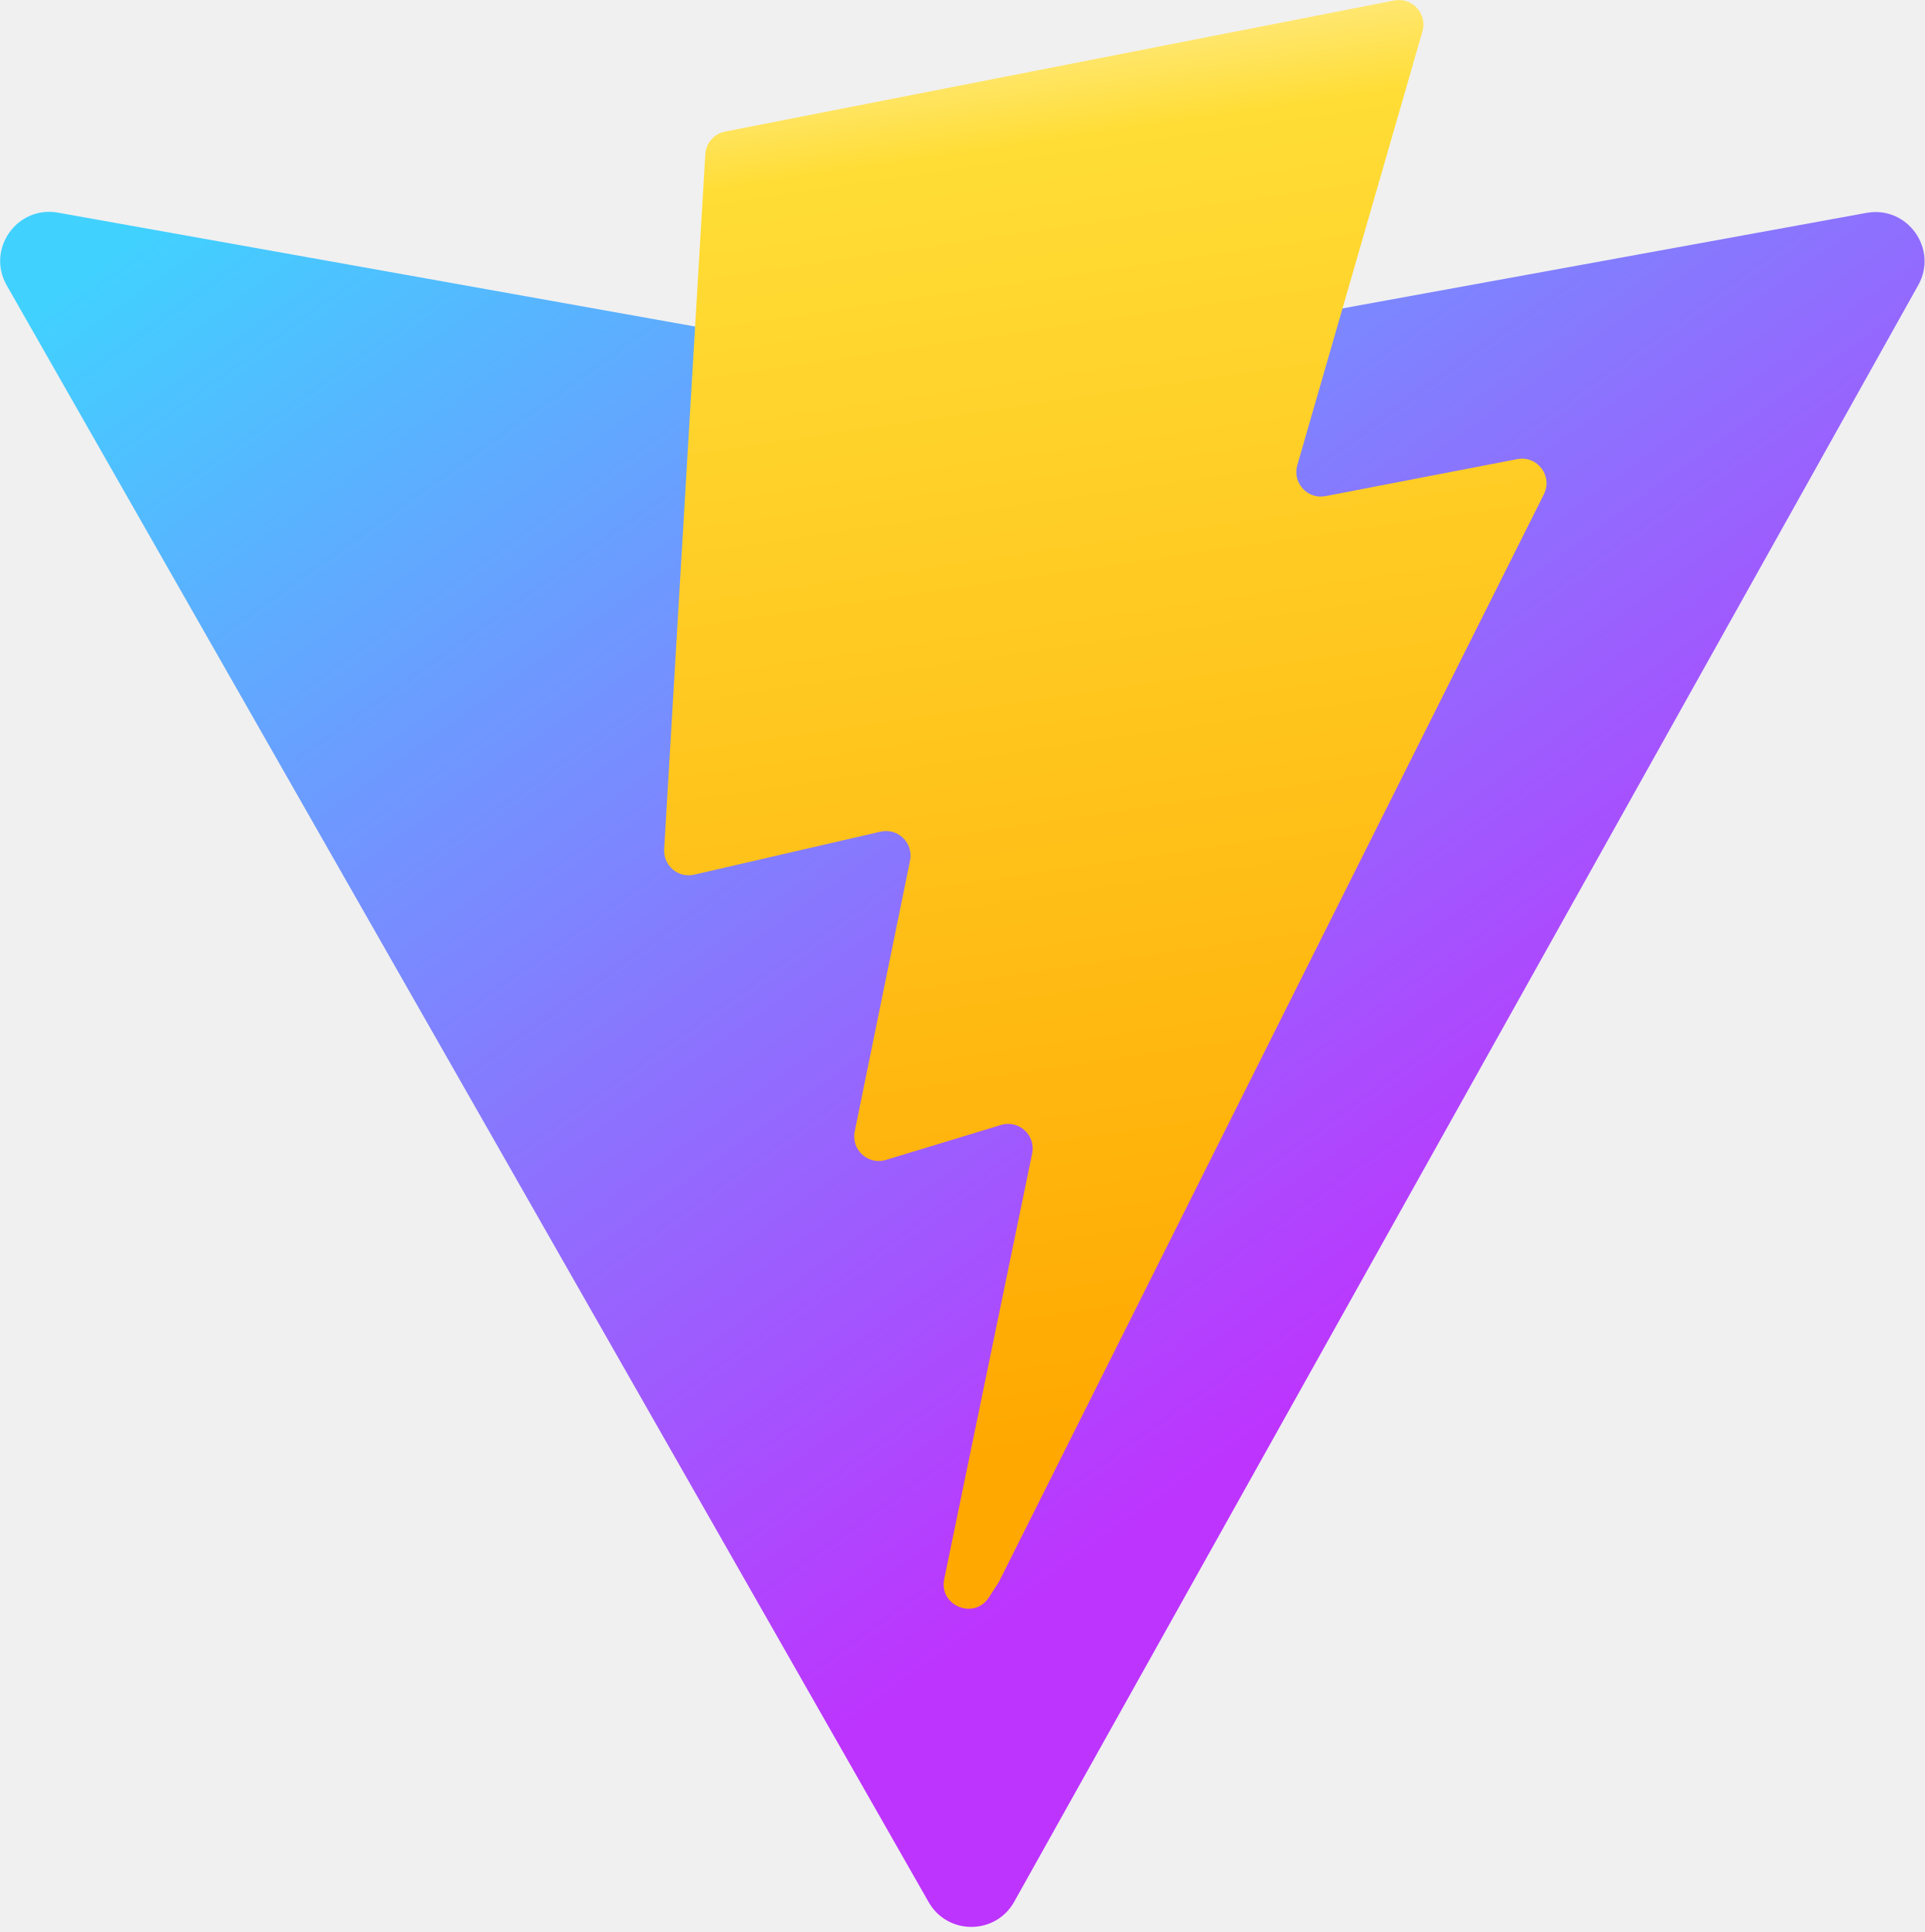
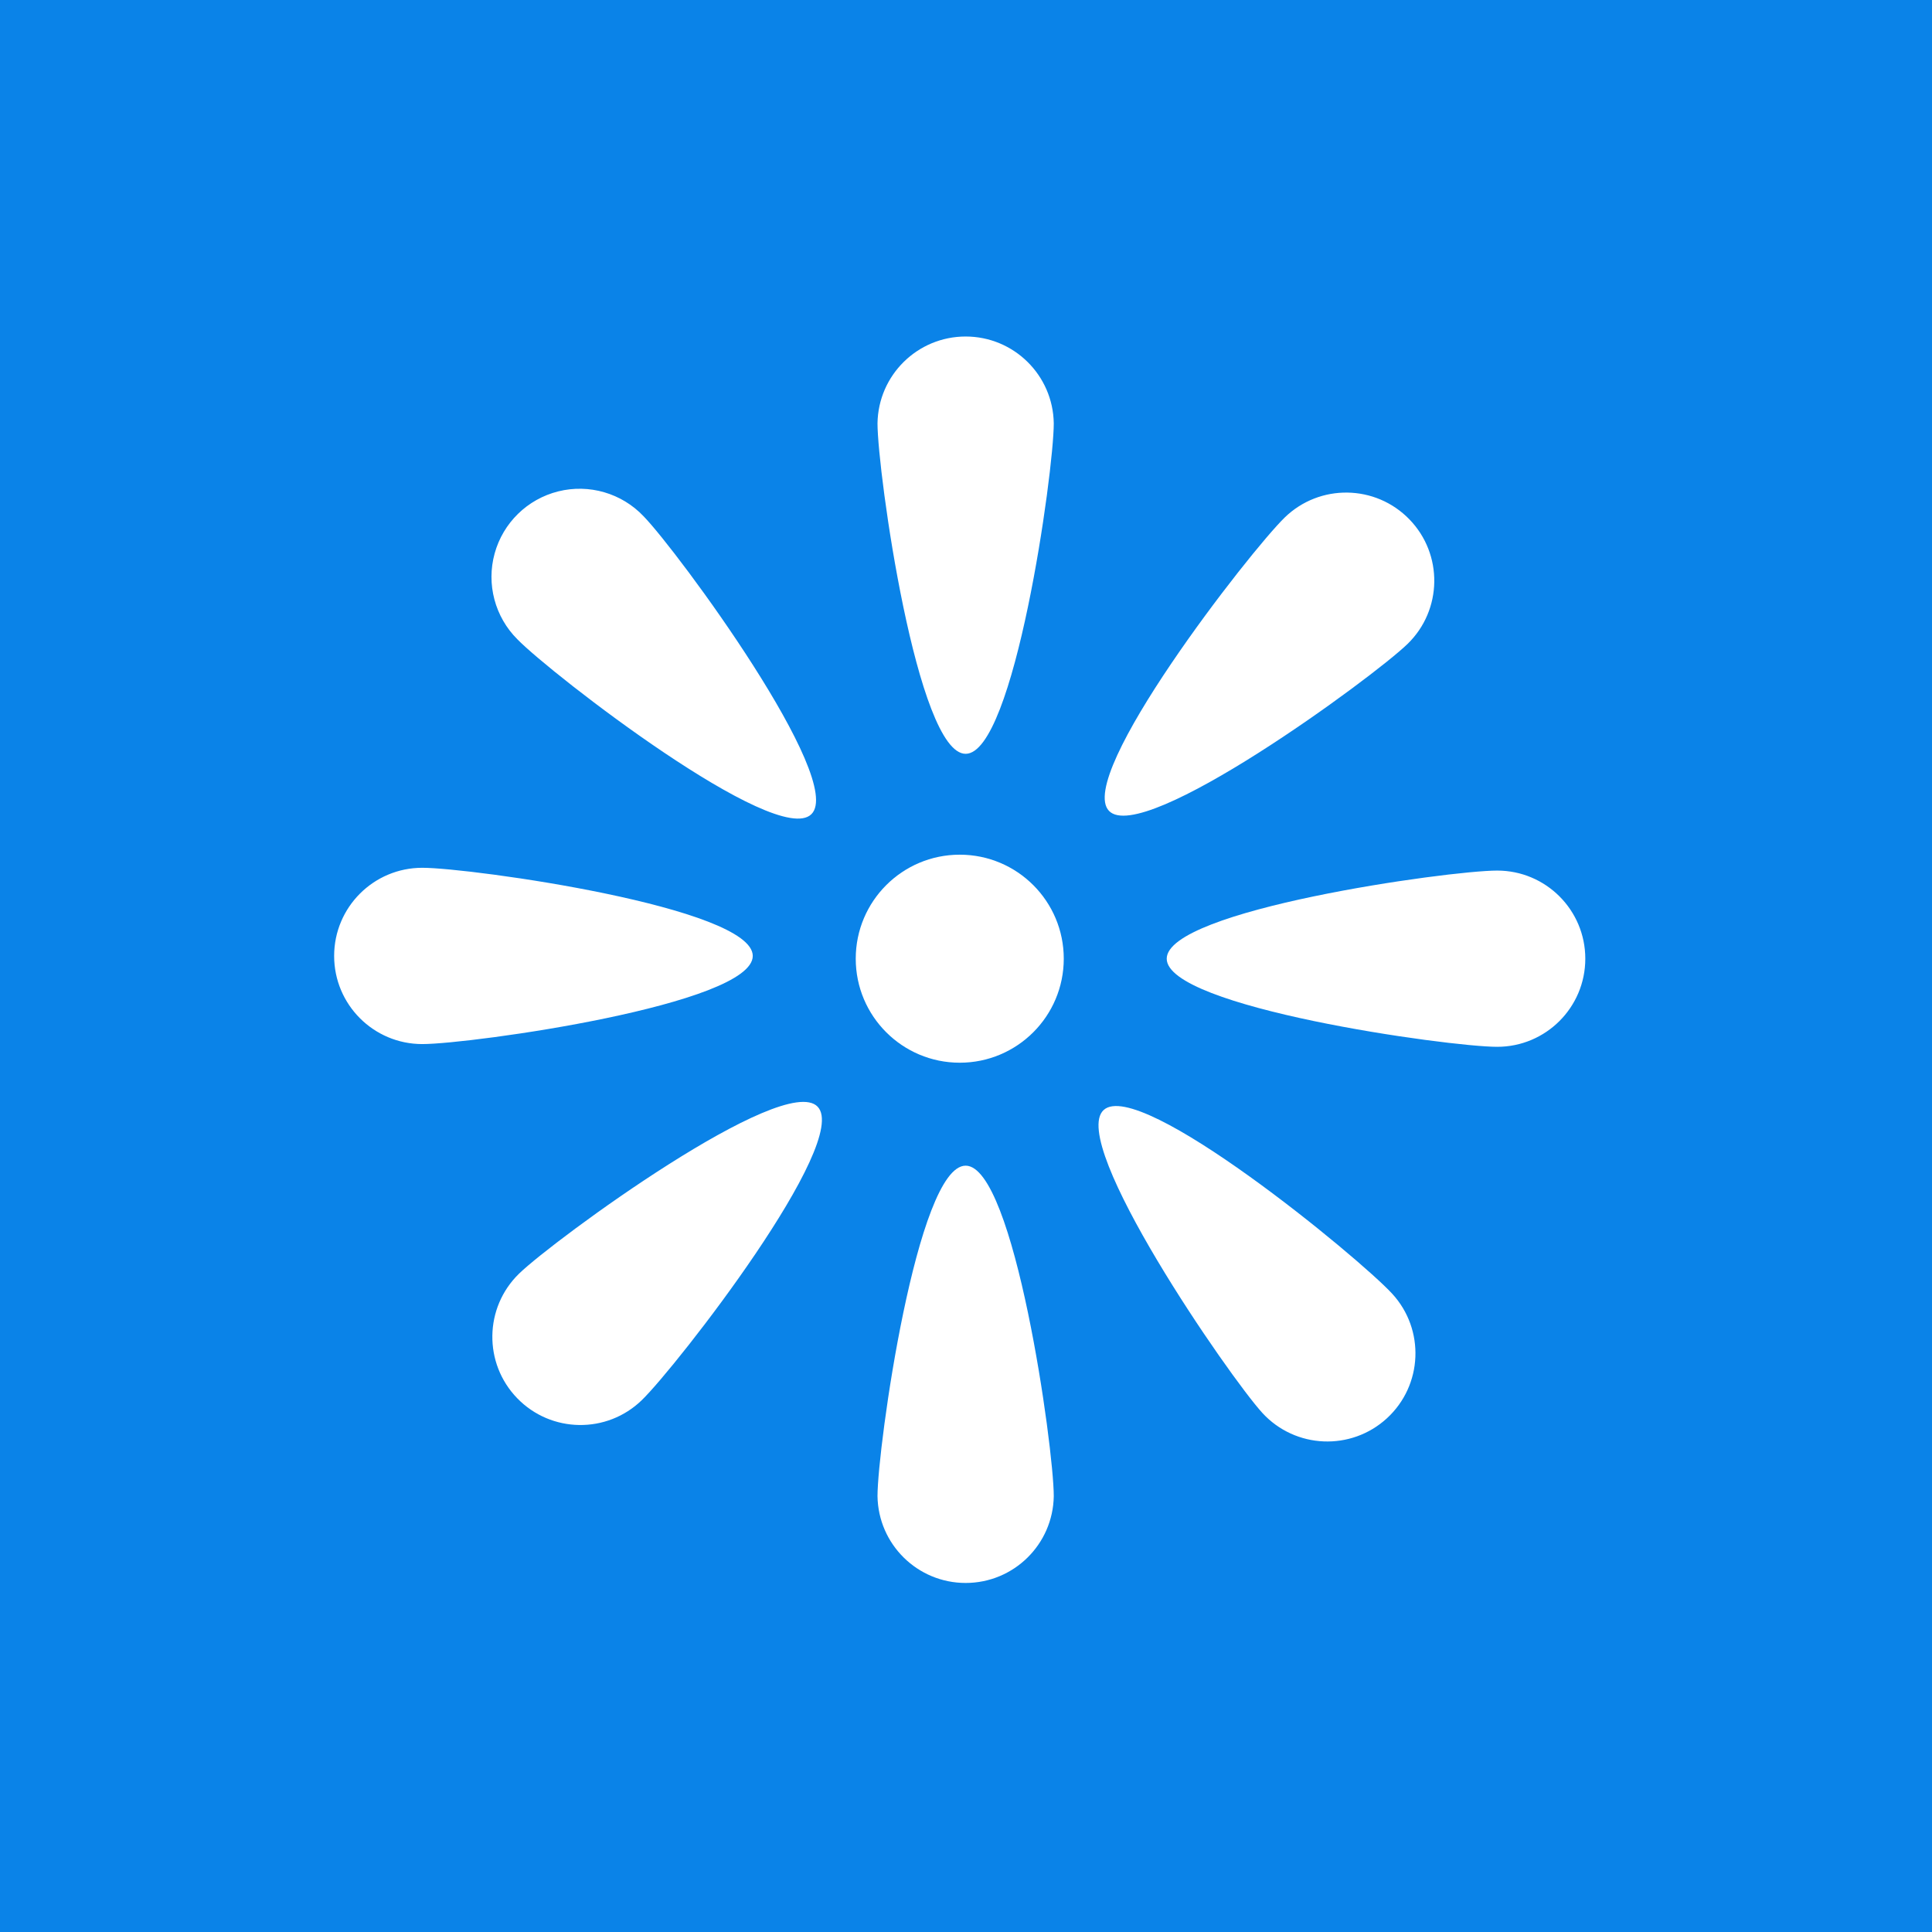
- <svg xmlns="http://www.w3.org/2000/svg" aria-hidden="true" role="img" class="iconify iconify--logos" width="31.88" height="32" preserveAspectRatio="xMidYMid meet" viewBox="0 0 256 257">
-   <defs>
-     <linearGradient id="IconifyId1813088fe1fbc01fb466" x1="-.828%" x2="57.636%" y1="7.652%" y2="78.411%">
-       <stop offset="0%" stop-color="#41D1FF" />
-       <stop offset="100%" stop-color="#BD34FE" />
-     </linearGradient>
-     <linearGradient id="IconifyId1813088fe1fbc01fb467" x1="43.376%" x2="50.316%" y1="2.242%" y2="89.03%">
-       <stop offset="0%" stop-color="#FFEA83" />
-       <stop offset="8.333%" stop-color="#FFDD35" />
-       <stop offset="100%" stop-color="#FFA800" />
-     </linearGradient>
-   </defs>
-   <path fill="url(#IconifyId1813088fe1fbc01fb466)" d="M255.153 37.938L134.897 252.976c-2.483 4.44-8.862 4.466-11.382.048L.875 37.958c-2.746-4.814 1.371-10.646 6.827-9.67l120.385 21.517a6.537 6.537 0 0 0 2.322-.004l117.867-21.483c5.438-.991 9.574 4.796 6.877 9.62Z" />
-   <path fill="url(#IconifyId1813088fe1fbc01fb467)" d="M185.432.063L96.44 17.501a3.268 3.268 0 0 0-2.634 3.014l-5.474 92.456a3.268 3.268 0 0 0 3.997 3.378l24.777-5.718c2.318-.535 4.413 1.507 3.936 3.838l-7.361 36.047c-.495 2.426 1.782 4.5 4.151 3.78l15.304-4.649c2.372-.72 4.652 1.36 4.15 3.788l-11.698 56.621c-.732 3.542 3.979 5.473 5.943 2.437l1.313-2.028l72.516-144.72c1.215-2.423-.88-5.186-3.54-4.672l-25.505 4.922c-2.396.462-4.435-1.77-3.759-4.114l16.646-57.705c.677-2.35-1.37-4.583-3.769-4.113Z" />
+ <svg xmlns="http://www.w3.org/2000/svg" version="1.1" width="1500" height="1500" viewBox="0 0 1500 1500">
+   <rect width="1500" height="1500" x="0" y="0" id="background" stroke="transparent" fill="#0a83e8" />
+   <svg xml:space="preserve" width="1000" height="1000" data-version="2" data-id="lg_HLuHdoqt7wyE1lvfoS" viewBox="0 0 635 634" x="250" y="250">
+     <rect width="100%" height="100%" fill="transparent" />
+     <circle r="8.31" fill="#fff" transform="translate(314.42 313.4)scale(6.1709)" />
+     <path fill="#fff" d="M360.77 49.451c0 23.999-19.45 162.937-43.449 162.937-23.992 0-43.45-138.944-43.45-162.937a43.455 43.455 0 0 1 86.9 0m-86.9 528.92c0-23.998 19.458-162.93 43.45-162.93 23.999 0 43.45 138.938 43.45 162.93a43.455 43.455 0 0 1-86.9 0m261.32-420.151c-17.223 16.704-130.465 99.542-147.17 82.326-16.71-17.217 69.41-127.96 86.627-144.677a43.45 43.45 0 0 1 61.438.913 43.443 43.443 0 0 1-.895 61.438M97.156 468.67c17.217-16.71 130.453-99.53 147.17-82.332 16.704 17.23-69.417 127.96-86.634 144.677a43.425 43.425 0 0 1-61.431-.9 43.462 43.462 0 0 1 .895-61.445m366.49 68.707C447.415 519.692 367.7 404.248 385.367 388c17.673-16.223 126.022 72.89 142.251 90.57a43.443 43.443 0 0 1-2.567 61.382 43.468 43.468 0 0 1-61.407-2.573M158.52 95.252c16.76 17.161 99.9 130.169 82.733 146.923-17.16 16.766-128.15-69.04-144.91-86.226a43.45 43.45 0 1 1 62.177-60.697M49.442 268.58c24.005 0 162.93 19.463 162.93 43.455 0 24-138.931 43.456-162.93 43.456a43.455 43.455 0 0 1 0-86.911m529.939 88.262c-23.999 0-162.924-19.438-162.924-43.437s138.931-43.449 162.924-43.449a43.443 43.443 0 1 1 0 86.886" />
+   </svg>
</svg>
